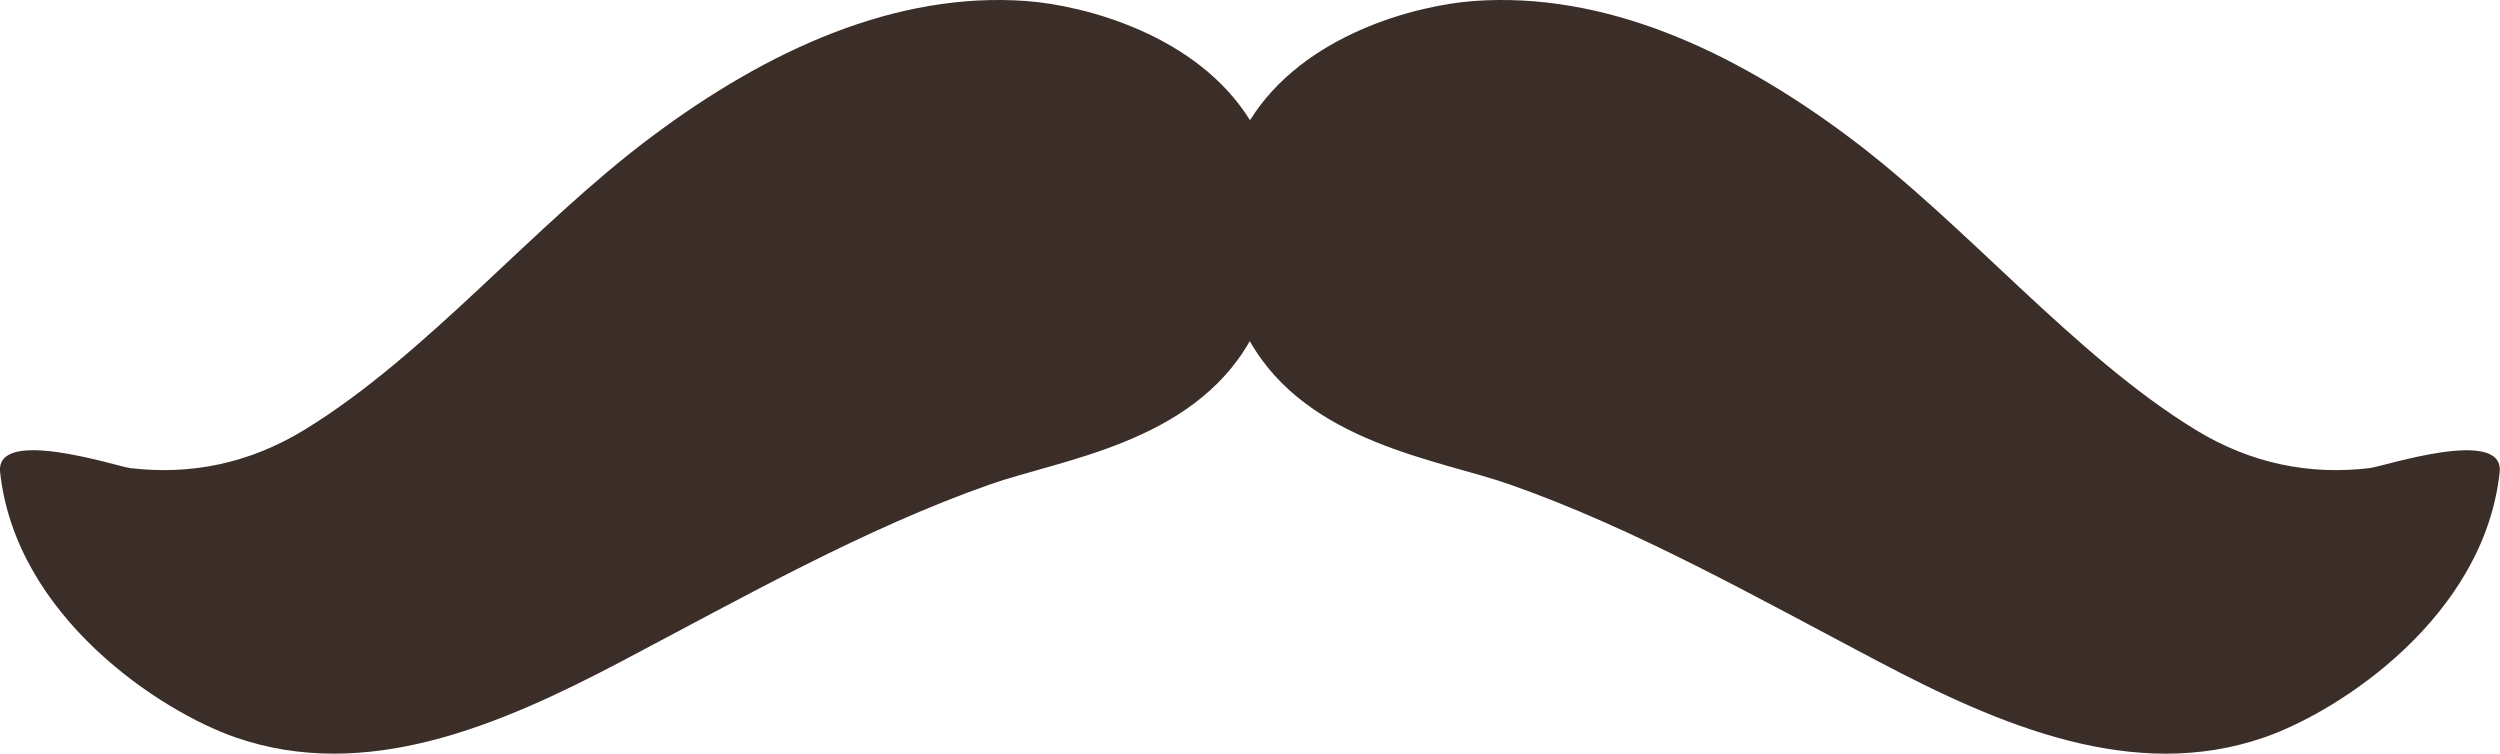
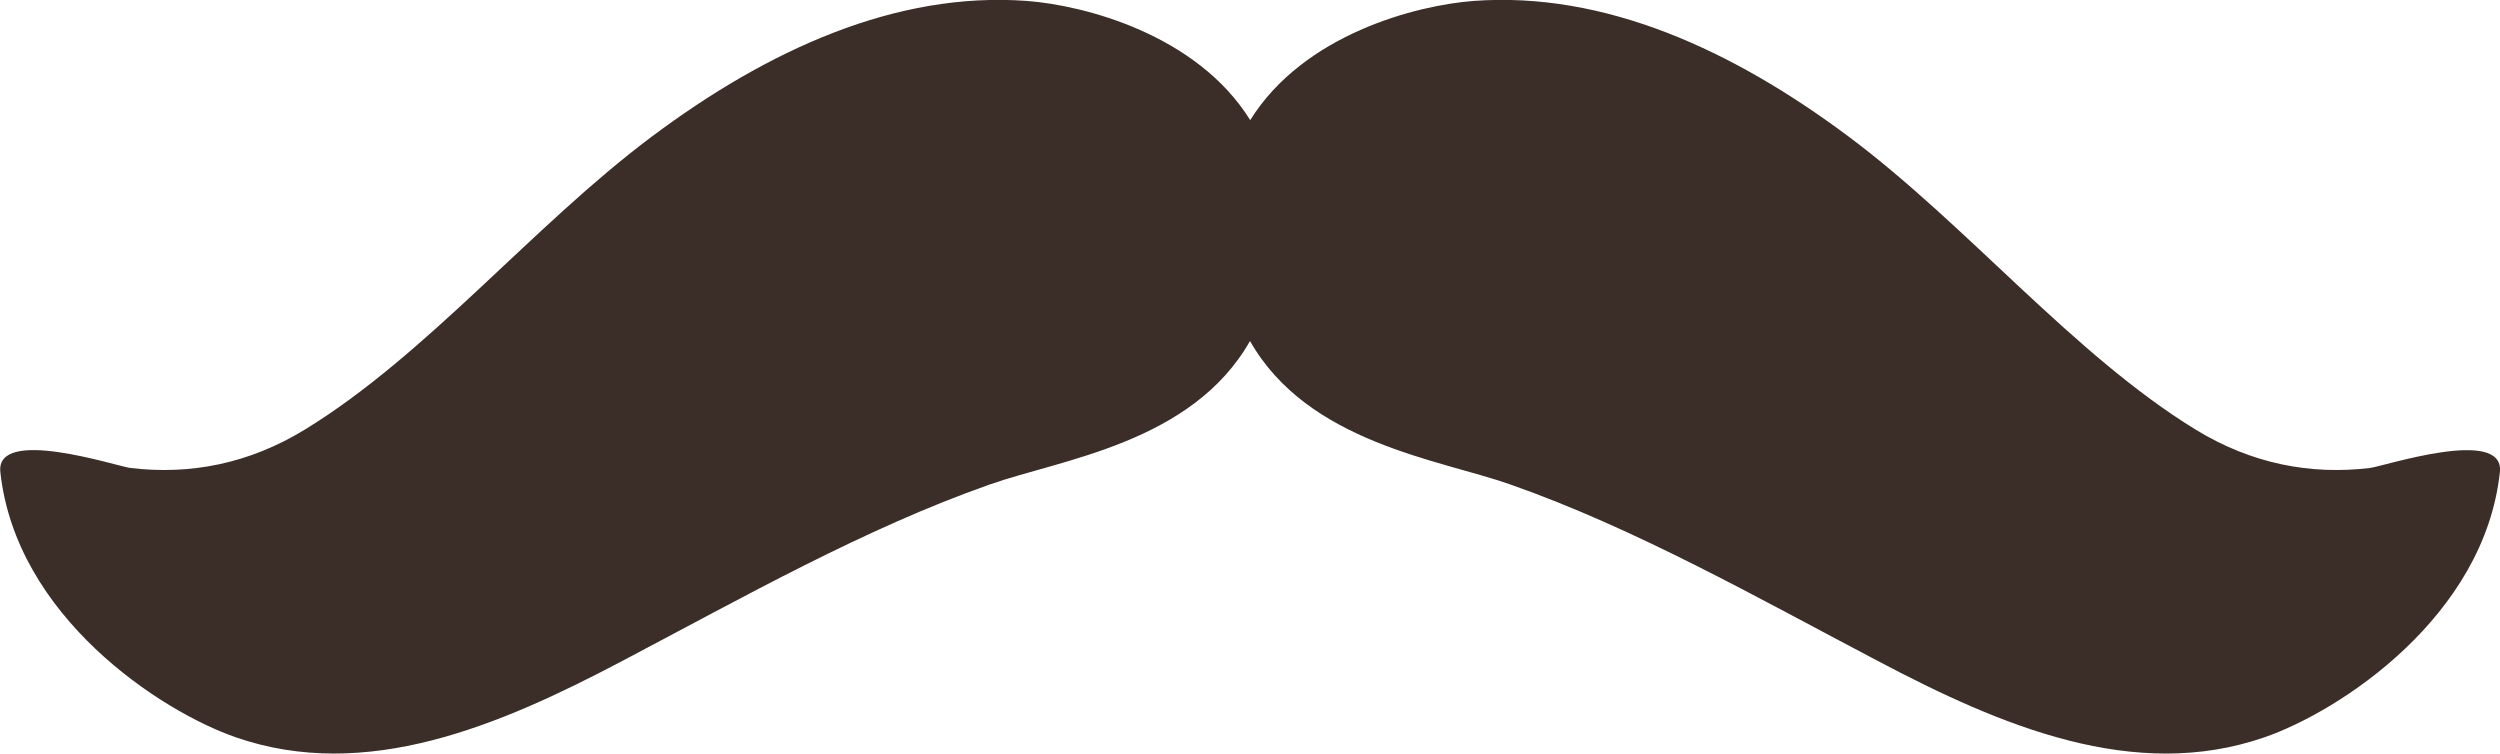
<svg xmlns="http://www.w3.org/2000/svg" width="22mm" height="6.632mm" viewBox="0 0 22 6.632" version="1.1" id="svg7081">
  <defs id="defs7075" />
-   <g id="layer1" transform="translate(0,-290.368)">
-     <path id="path1530-5" style="fill:#3b2e29;fill-opacity:1;fill-rule:nonzero;stroke:none;stroke-width:0.088" d="m 20.856,294.487 c -0.527,0.063 -1.045,-0.036 -1.539,-0.339 -1.071,-0.657 -2.006,-1.795 -3.043,-2.571 -1.032,-0.773 -2.16,-1.284 -3.306,-1.2 -0.509,0.038 -1.499,0.295 -1.968,1.049 -0.468,-0.754 -1.459,-1.011 -1.968,-1.049 -1.145,-0.084 -2.274,0.426 -3.306,1.2 -1.037,0.777 -1.972,1.915 -3.043,2.571 -0.495,0.303 -1.013,0.402 -1.539,0.339 -0.124,-0.017 -1.186,-0.367 -1.143,0.036 0.137,1.269 1.404,2.103 2.074,2.335 1.144,0.395 2.312,-0.099 3.398,-0.672 1.073,-0.565 2.133,-1.166 3.236,-1.554 0.62,-0.219 1.779,-0.363 2.289,-1.262 0.511,0.899 1.671,1.043 2.29,1.262 1.104,0.388 2.163,0.99 3.236,1.554 1.087,0.574 2.255,1.067 3.399,0.672 0.67,-0.231 1.938,-1.065 2.074,-2.335 0.043,-0.403 -1.019,-0.051 -1.143,-0.036" />
-   </g>
+   <path id="path1530-5" style="fill:#3b2e29;fill-opacity:1;fill-rule:nonzero;stroke:none;stroke-width:0.088" d="m 20.858,4.118 c -0.527,0.063 -1.045,-0.036 -1.539,-0.339 -1.071,-0.657 -2.006,-1.795 -3.043,-2.571 -1.032,-0.773 -2.16,-1.284 -3.306,-1.2 -0.509,0.038 -1.499,0.295 -1.968,1.049 C 10.533,0.303 9.542,0.046 9.034,0.008 c -1.145,-0.084 -2.274,0.426 -3.306,1.2 -1.037,0.777 -1.972,1.915 -3.043,2.571 -0.495,0.303 -1.013,0.402 -1.539,0.339 -0.124,-0.017 -1.186,-0.367 -1.143,0.036 0.137,1.269 1.404,2.103 2.074,2.335 1.144,0.395 2.312,-0.099 3.398,-0.672 1.073,-0.565 2.133,-1.166 3.236,-1.554 0.62,-0.219 1.779,-0.363 2.289,-1.262 0.511,0.899 1.671,1.043 2.29,1.262 1.104,0.388 2.163,0.99 3.236,1.554 1.087,0.574 2.255,1.067 3.399,0.672 0.67,-0.231 1.938,-1.065 2.074,-2.335 0.043,-0.403 -1.019,-0.051 -1.143,-0.036" />
</svg>
